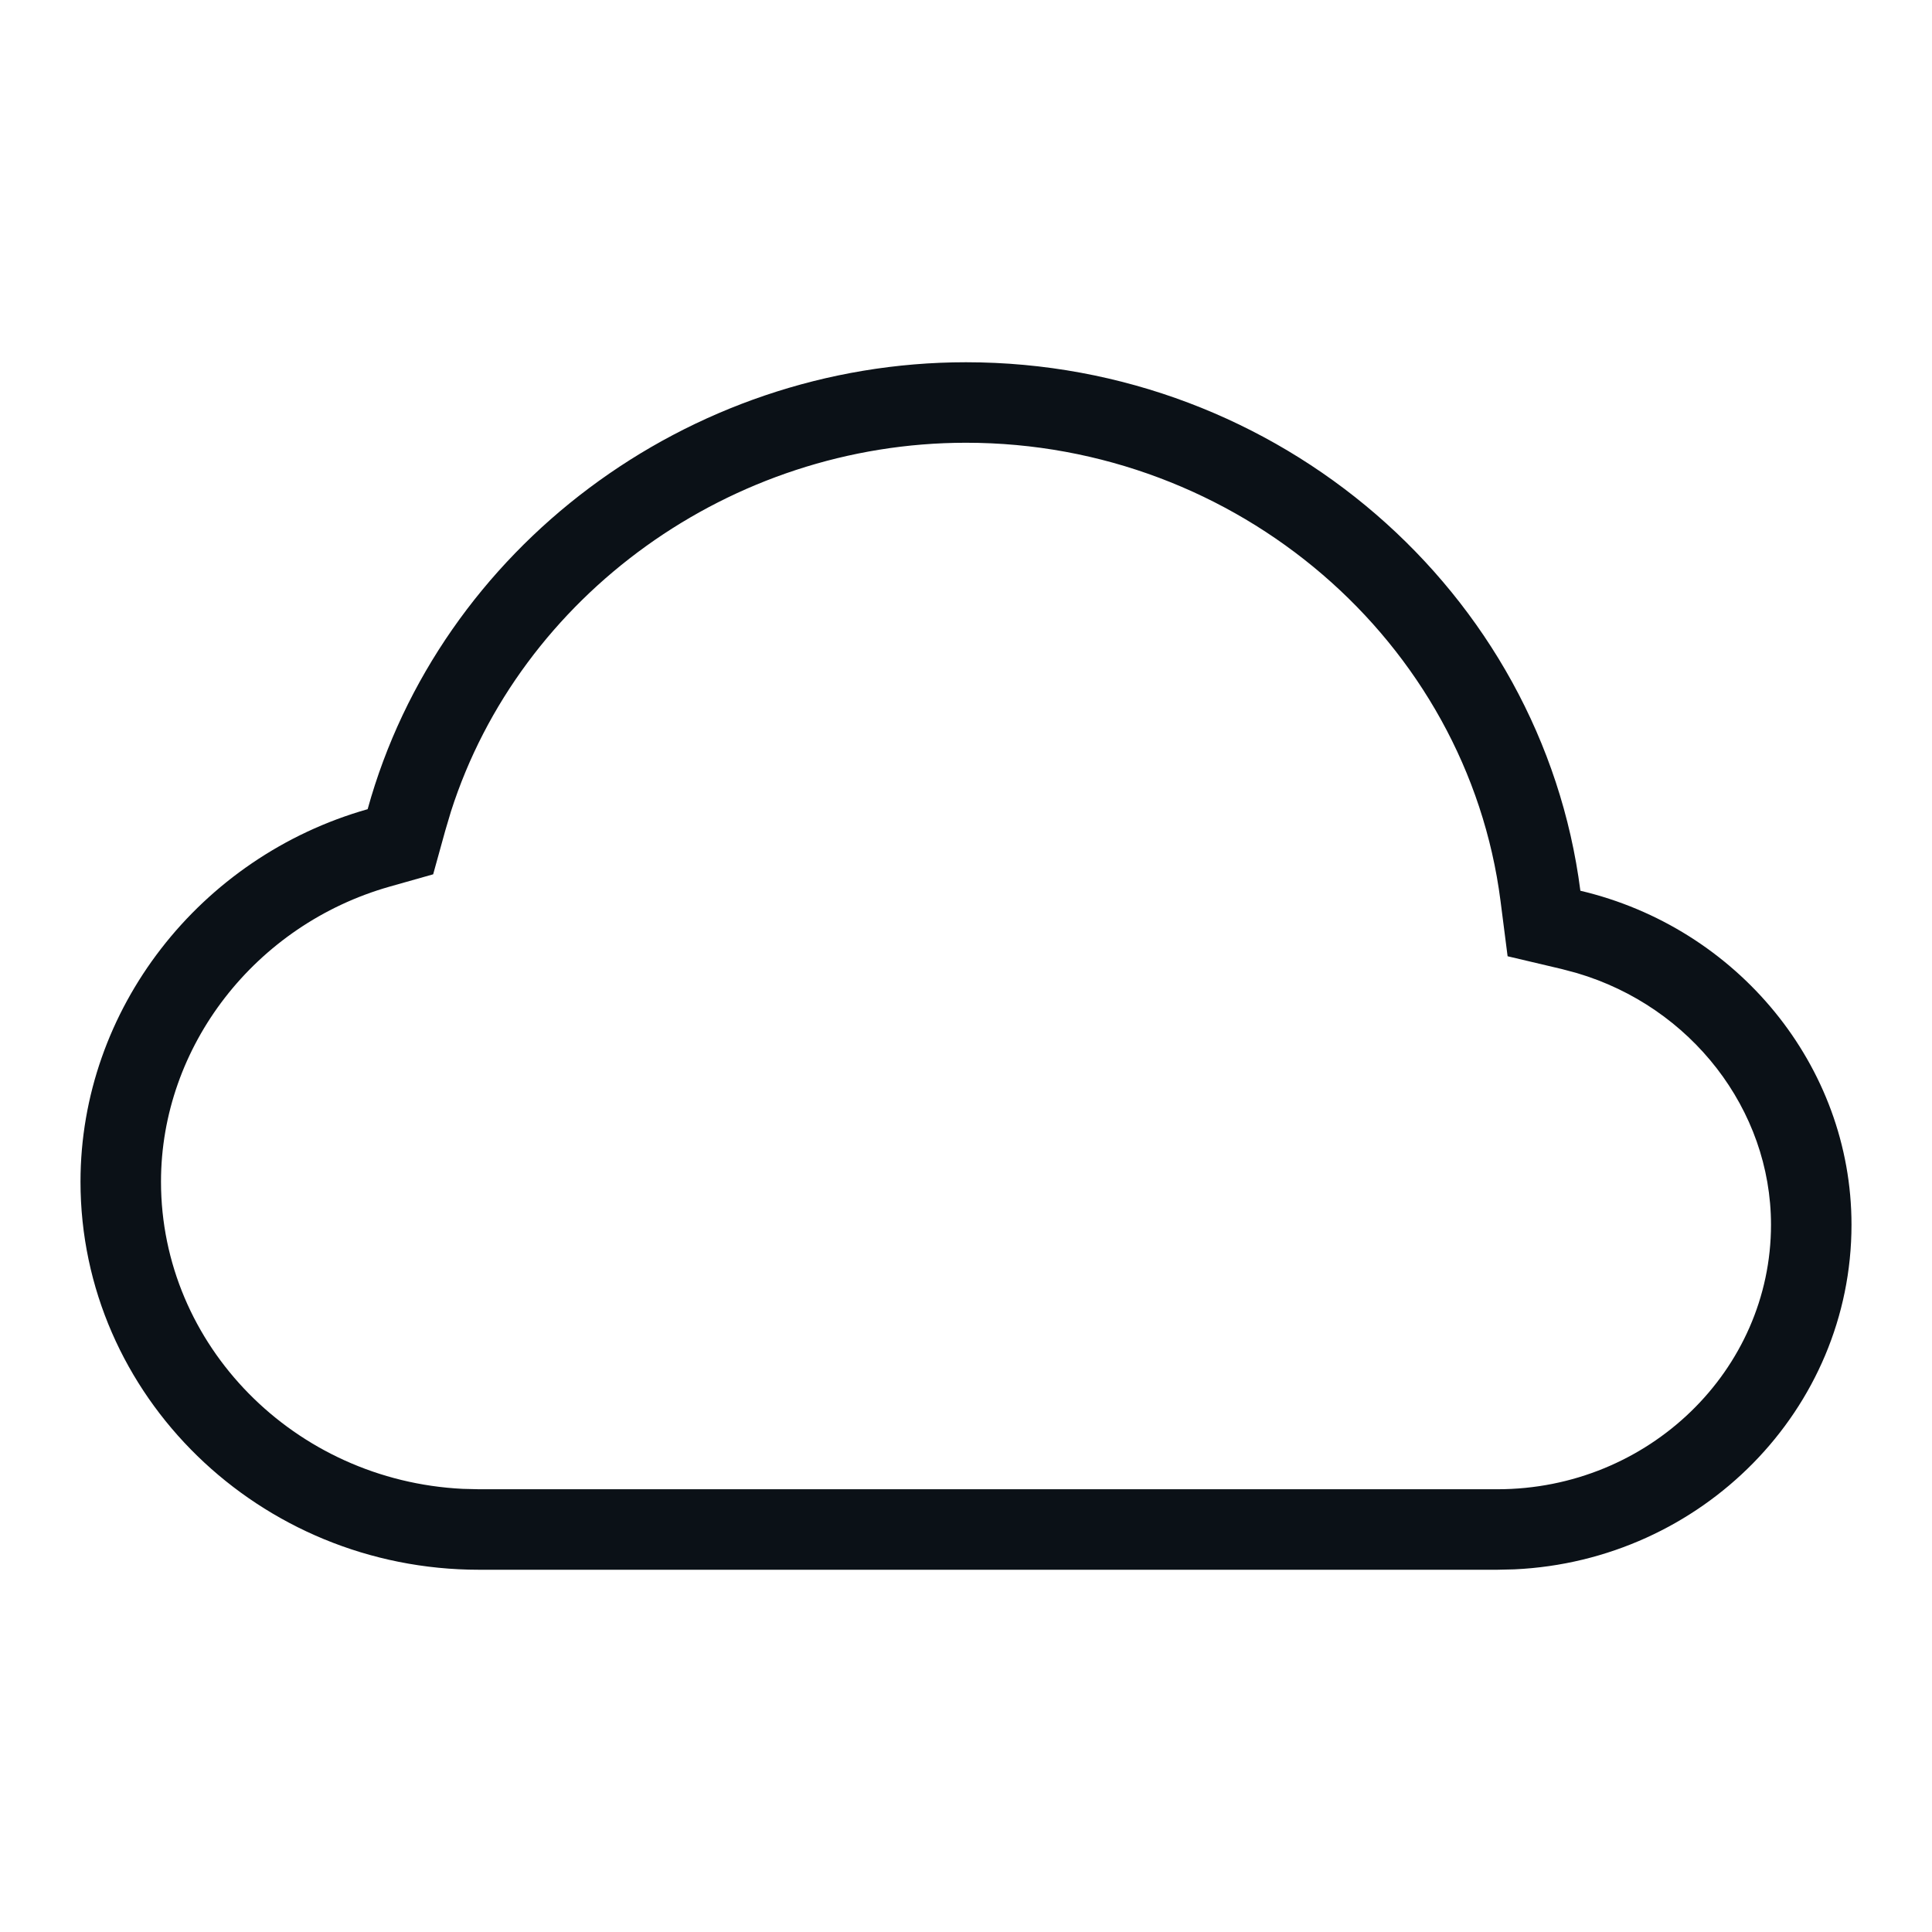
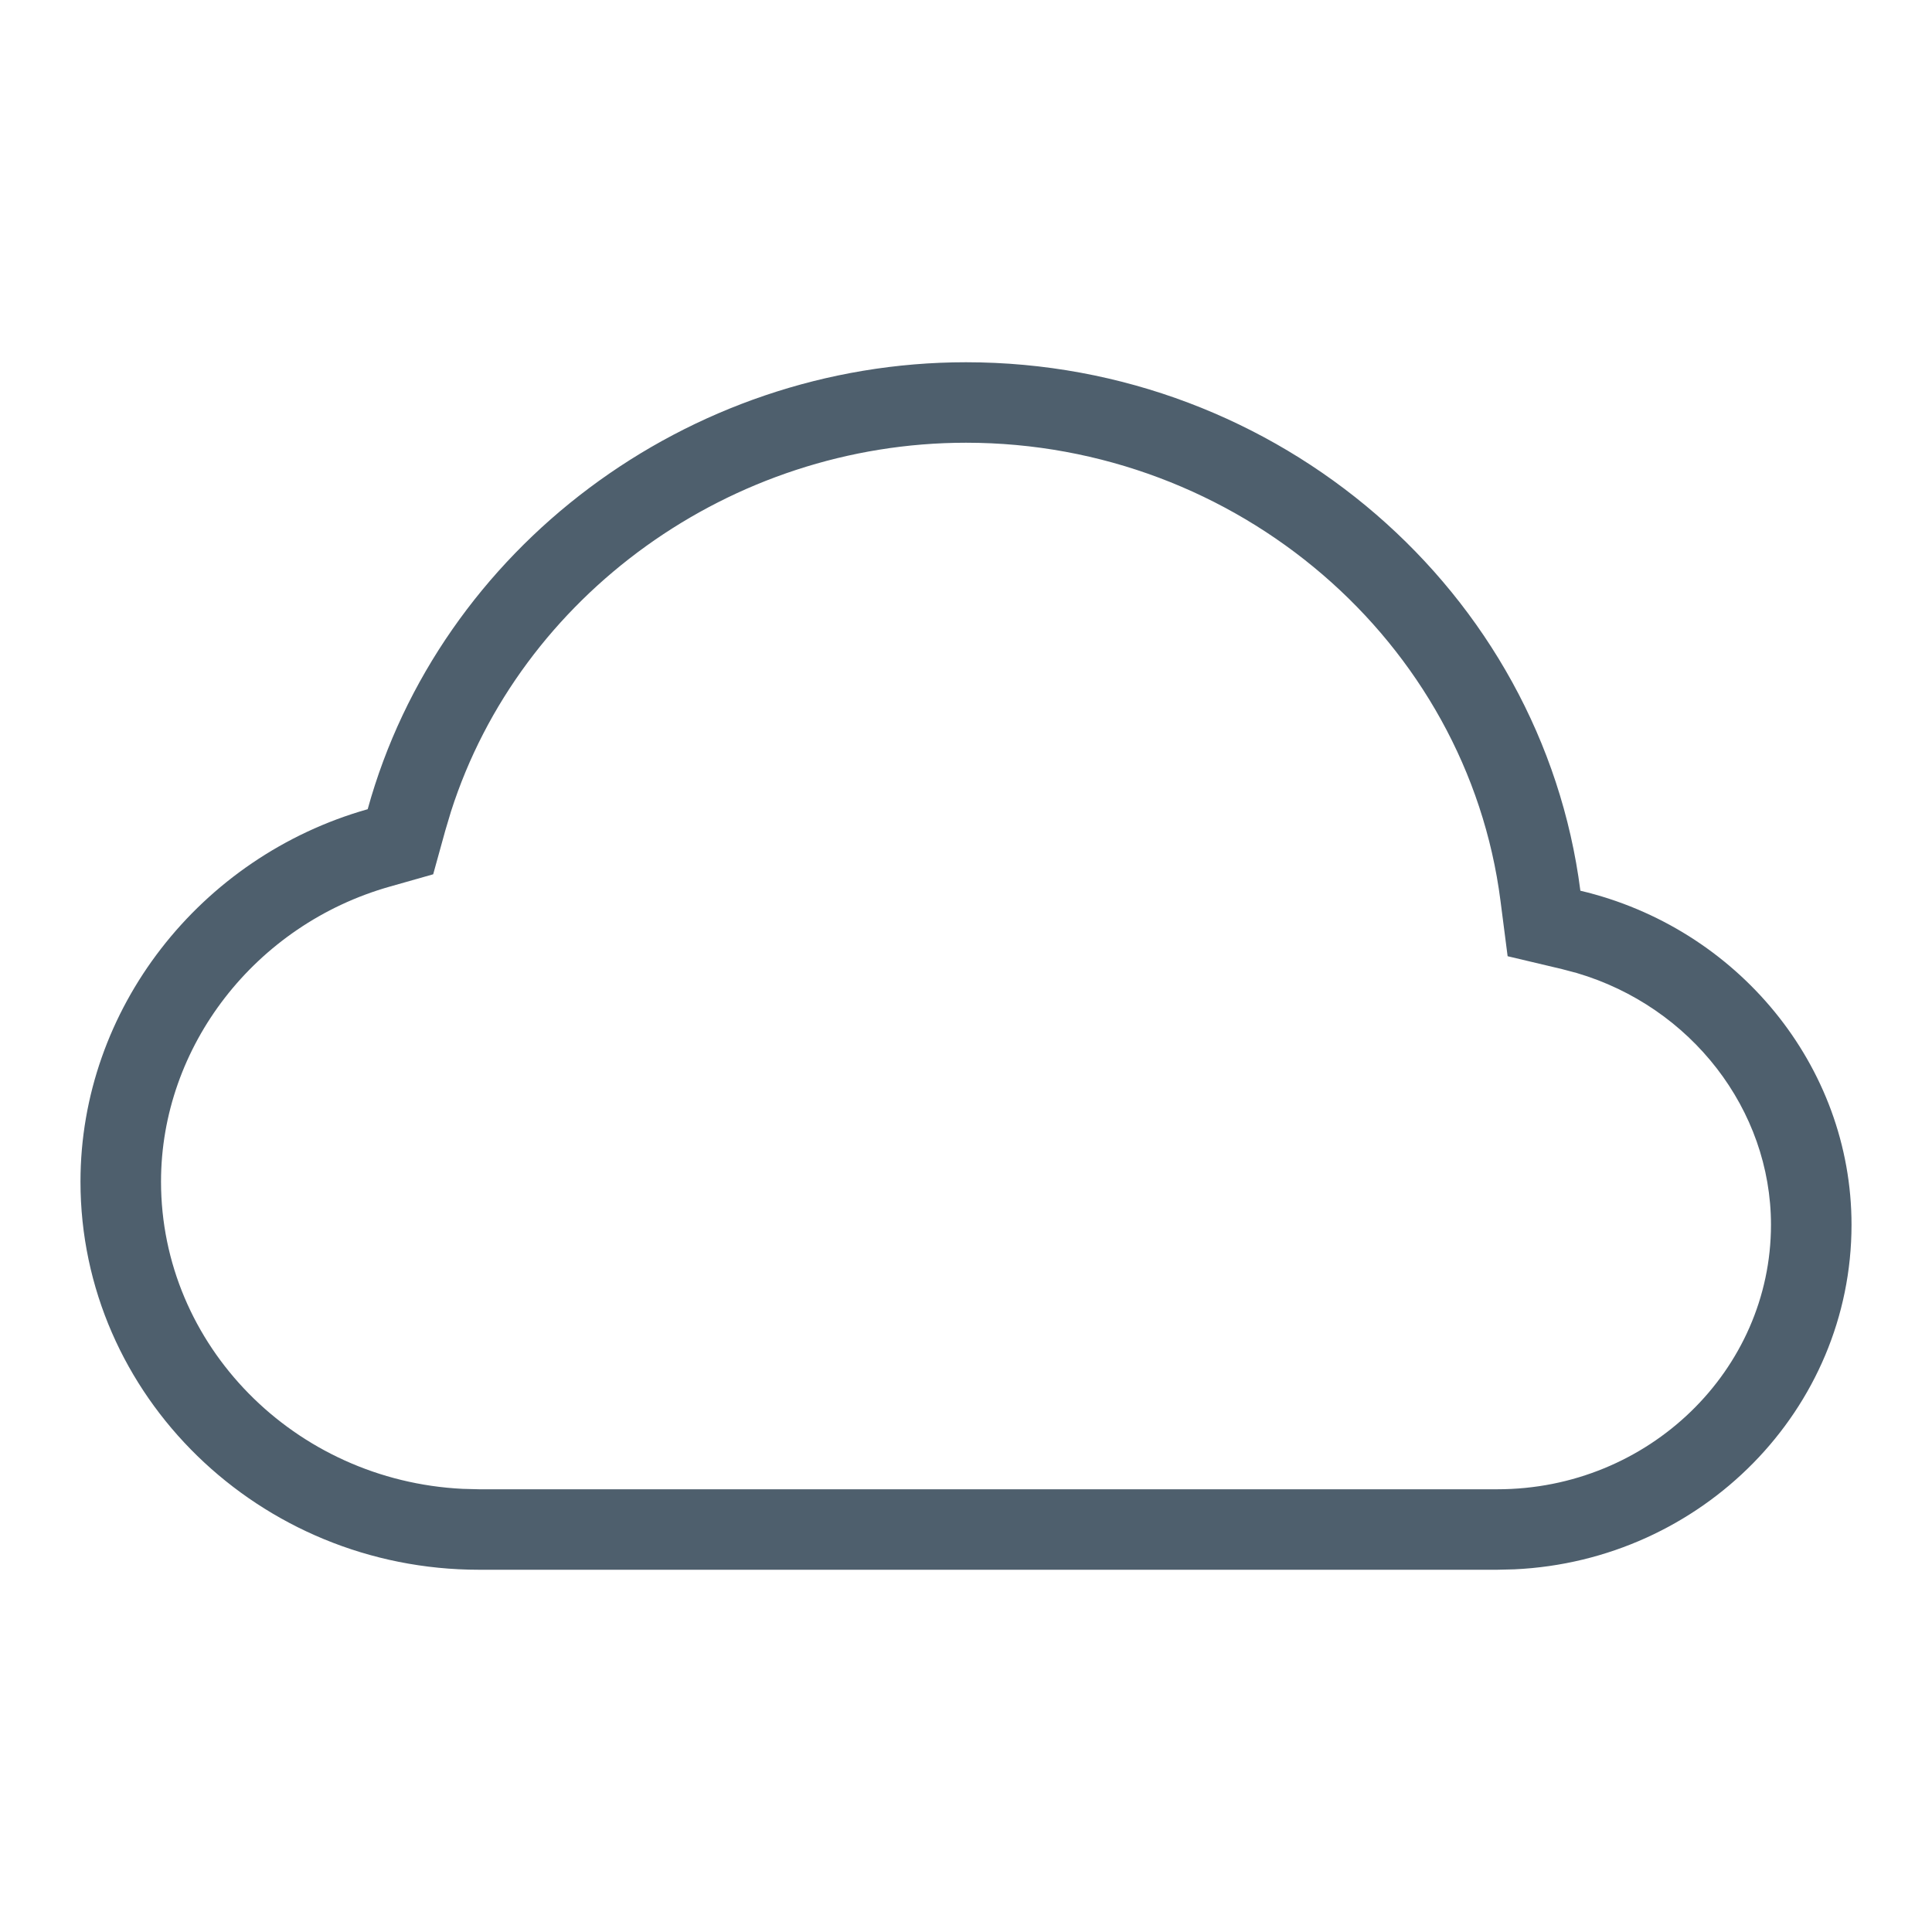
- <svg xmlns="http://www.w3.org/2000/svg" width="24" height="24" viewBox="0 0 24 24" fill="none">
-   <path fill-rule="evenodd" clip-rule="evenodd" d="M12 4.5C15.883 4.5 19.155 7.351 19.632 11.065C21.58 11.524 23 13.238 23 15.214C23 17.508 21.141 19.387 18.813 19.495L18.6 19.5H5.95C3.221 19.5 1 17.337 1 14.679C1 12.538 2.481 10.644 4.567 10.052C5.462 6.815 8.534 4.5 12 4.5ZM12 5.5C9.076 5.5 6.461 7.396 5.602 10.08L5.531 10.319L5.381 10.861L4.84 11.014C3.17 11.488 2 12.999 2 14.679C2 16.713 3.659 18.392 5.747 18.495L5.95 18.5H18.6C20.48 18.5 22 17.02 22 15.214C22 13.783 21.006 12.506 19.589 12.088L19.402 12.038L18.728 11.879L18.64 11.192C18.226 7.967 15.369 5.5 12 5.5Z" fill="#0B1117" />
+ <svg xmlns="http://www.w3.org/2000/svg" width="32" height="32" viewBox="0 0 32 32" fill="none">
+   <path fill-rule="evenodd" clip-rule="evenodd" d="M16 6C21.177 6 25.541 9.801 26.176 14.753C28.773 15.366 30.667 17.65 30.667 20.286C30.667 23.345 28.188 25.849 25.084 25.993L24.8 26H7.933C4.295 26 1.333 23.116 1.333 19.571C1.333 16.717 3.308 14.191 6.09 13.403C7.282 9.087 11.379 6 16 6ZM16 7.333C12.101 7.333 8.615 9.861 7.47 13.44L7.375 13.758L7.175 14.481L6.453 14.686C4.227 15.317 2.667 17.332 2.667 19.571C2.667 22.284 4.878 24.523 7.662 24.66L7.933 24.667H24.8C27.307 24.667 29.333 22.693 29.333 20.286C29.333 18.377 28.008 16.675 26.119 16.117L25.87 16.051L24.971 15.838L24.853 14.922C24.302 10.623 20.492 7.333 16 7.333Z" fill="#4E5F6D" />
</svg>
